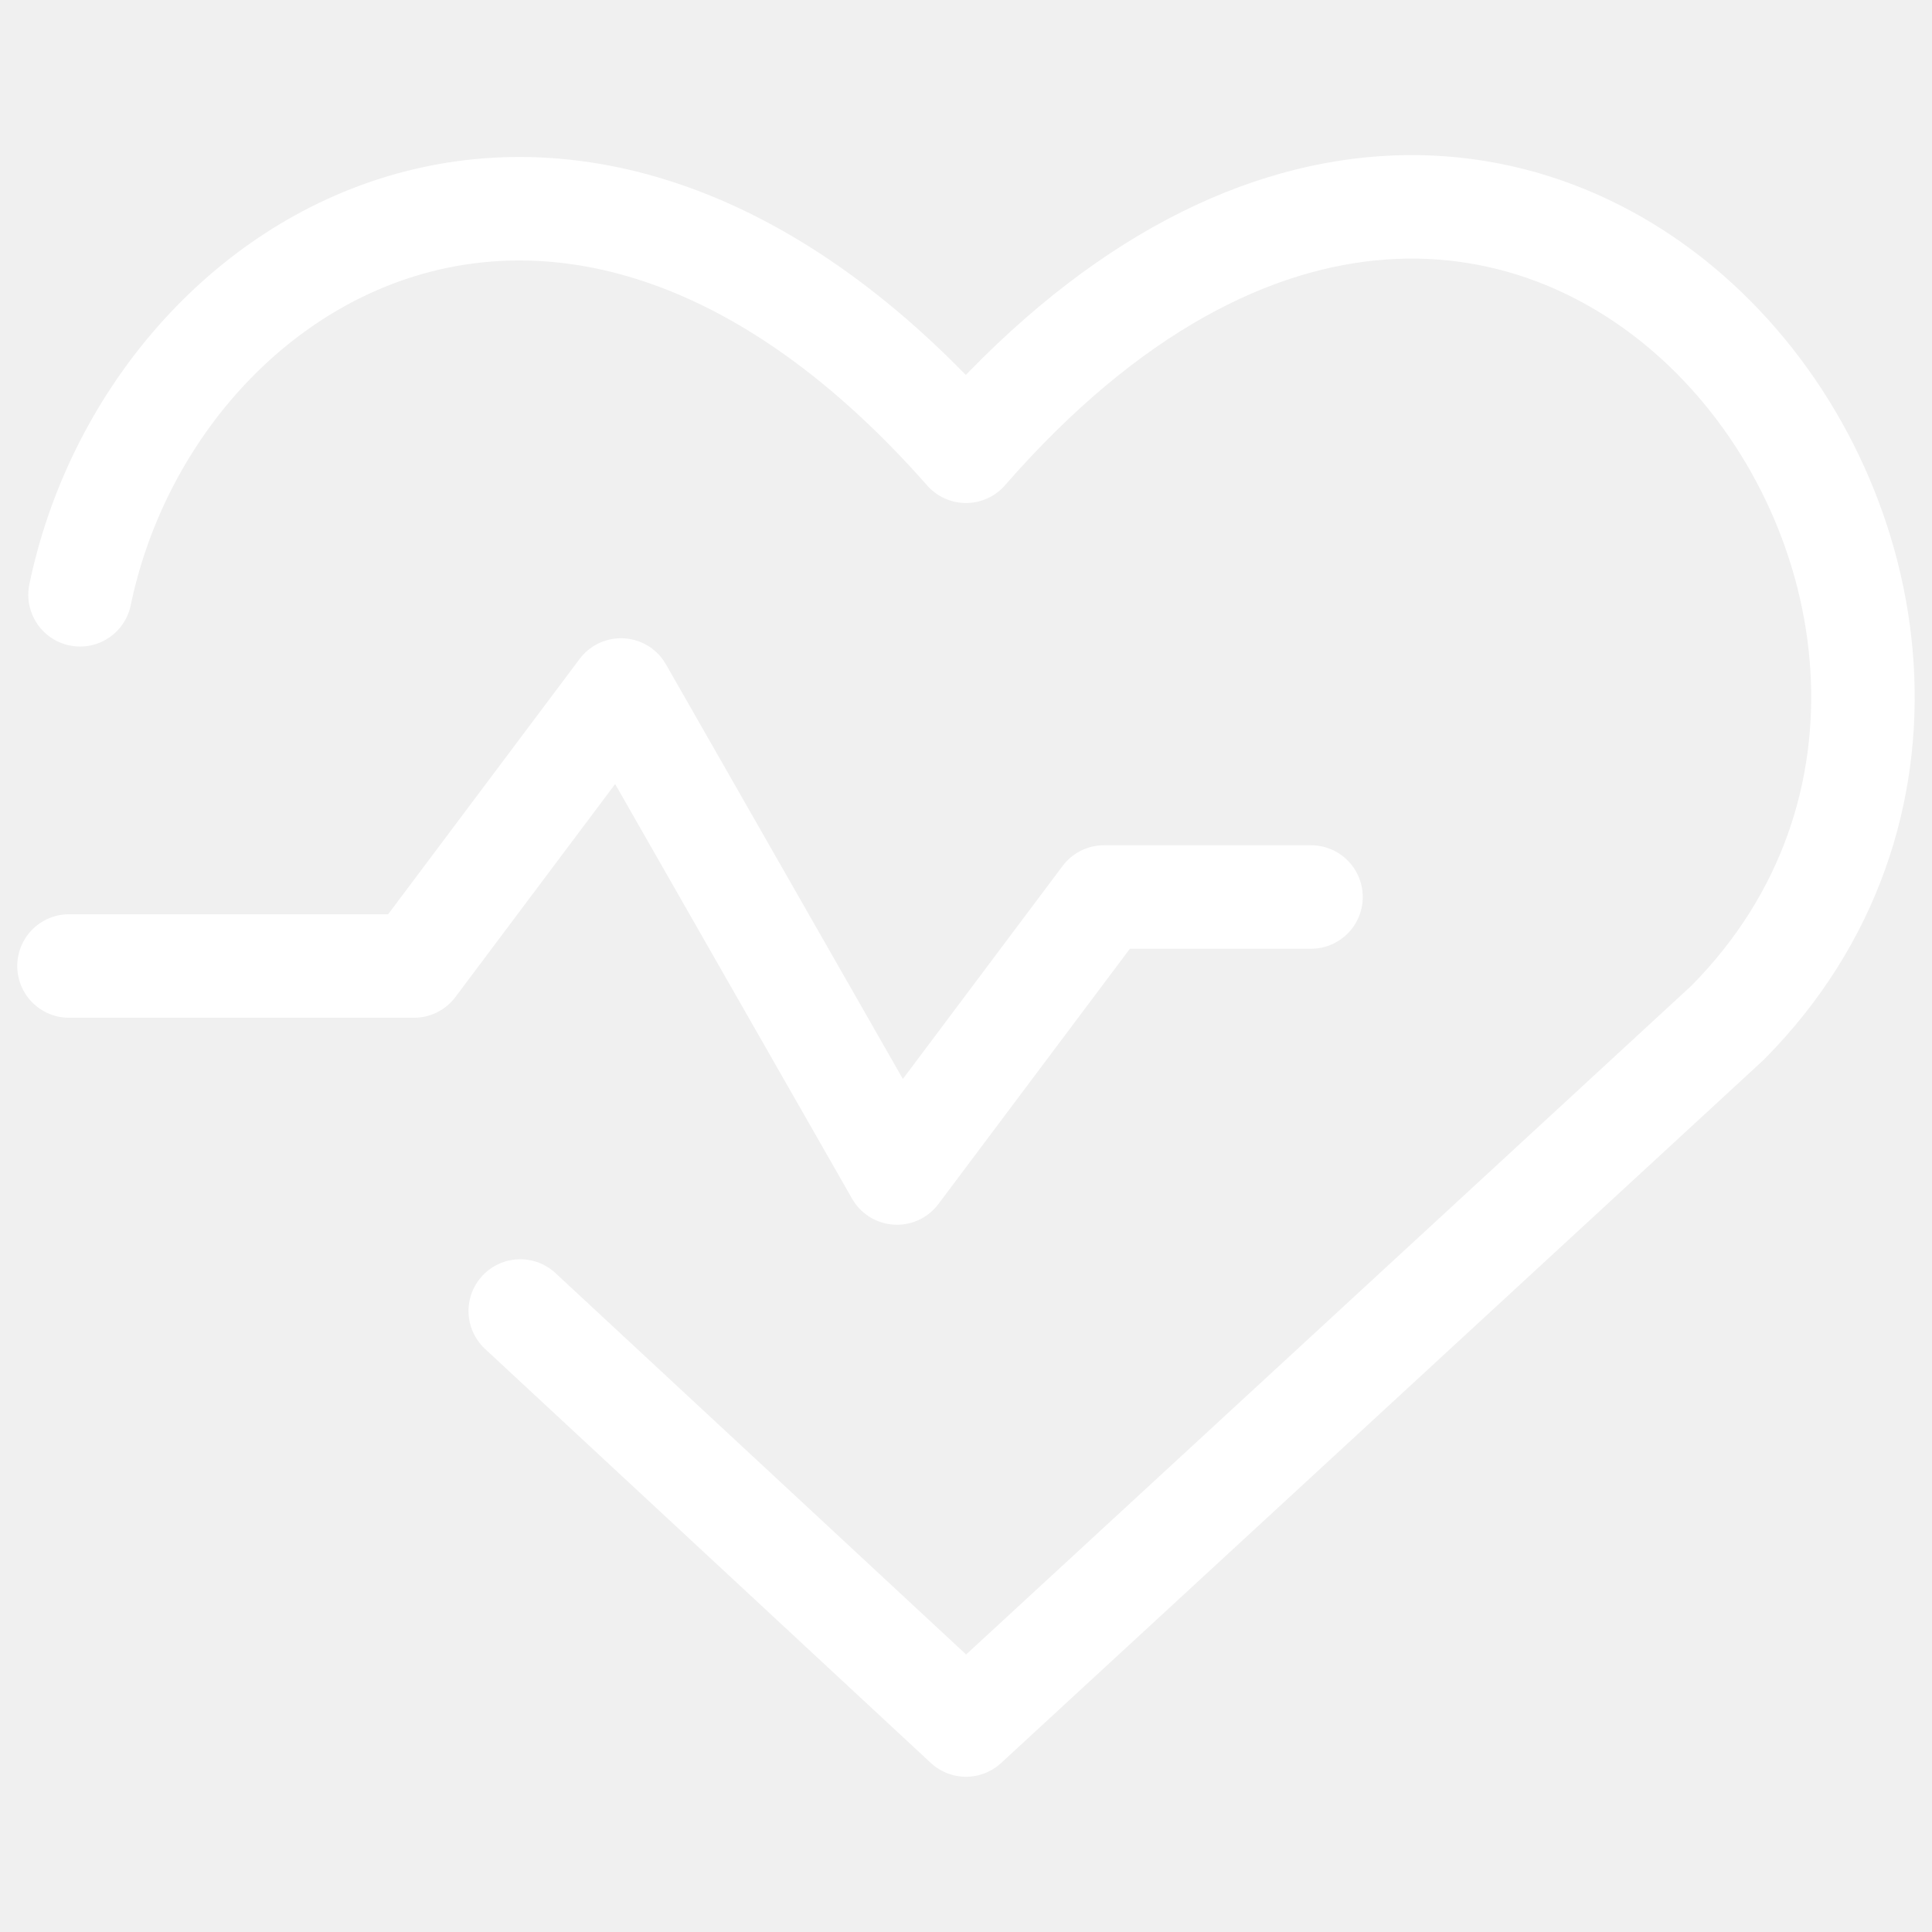
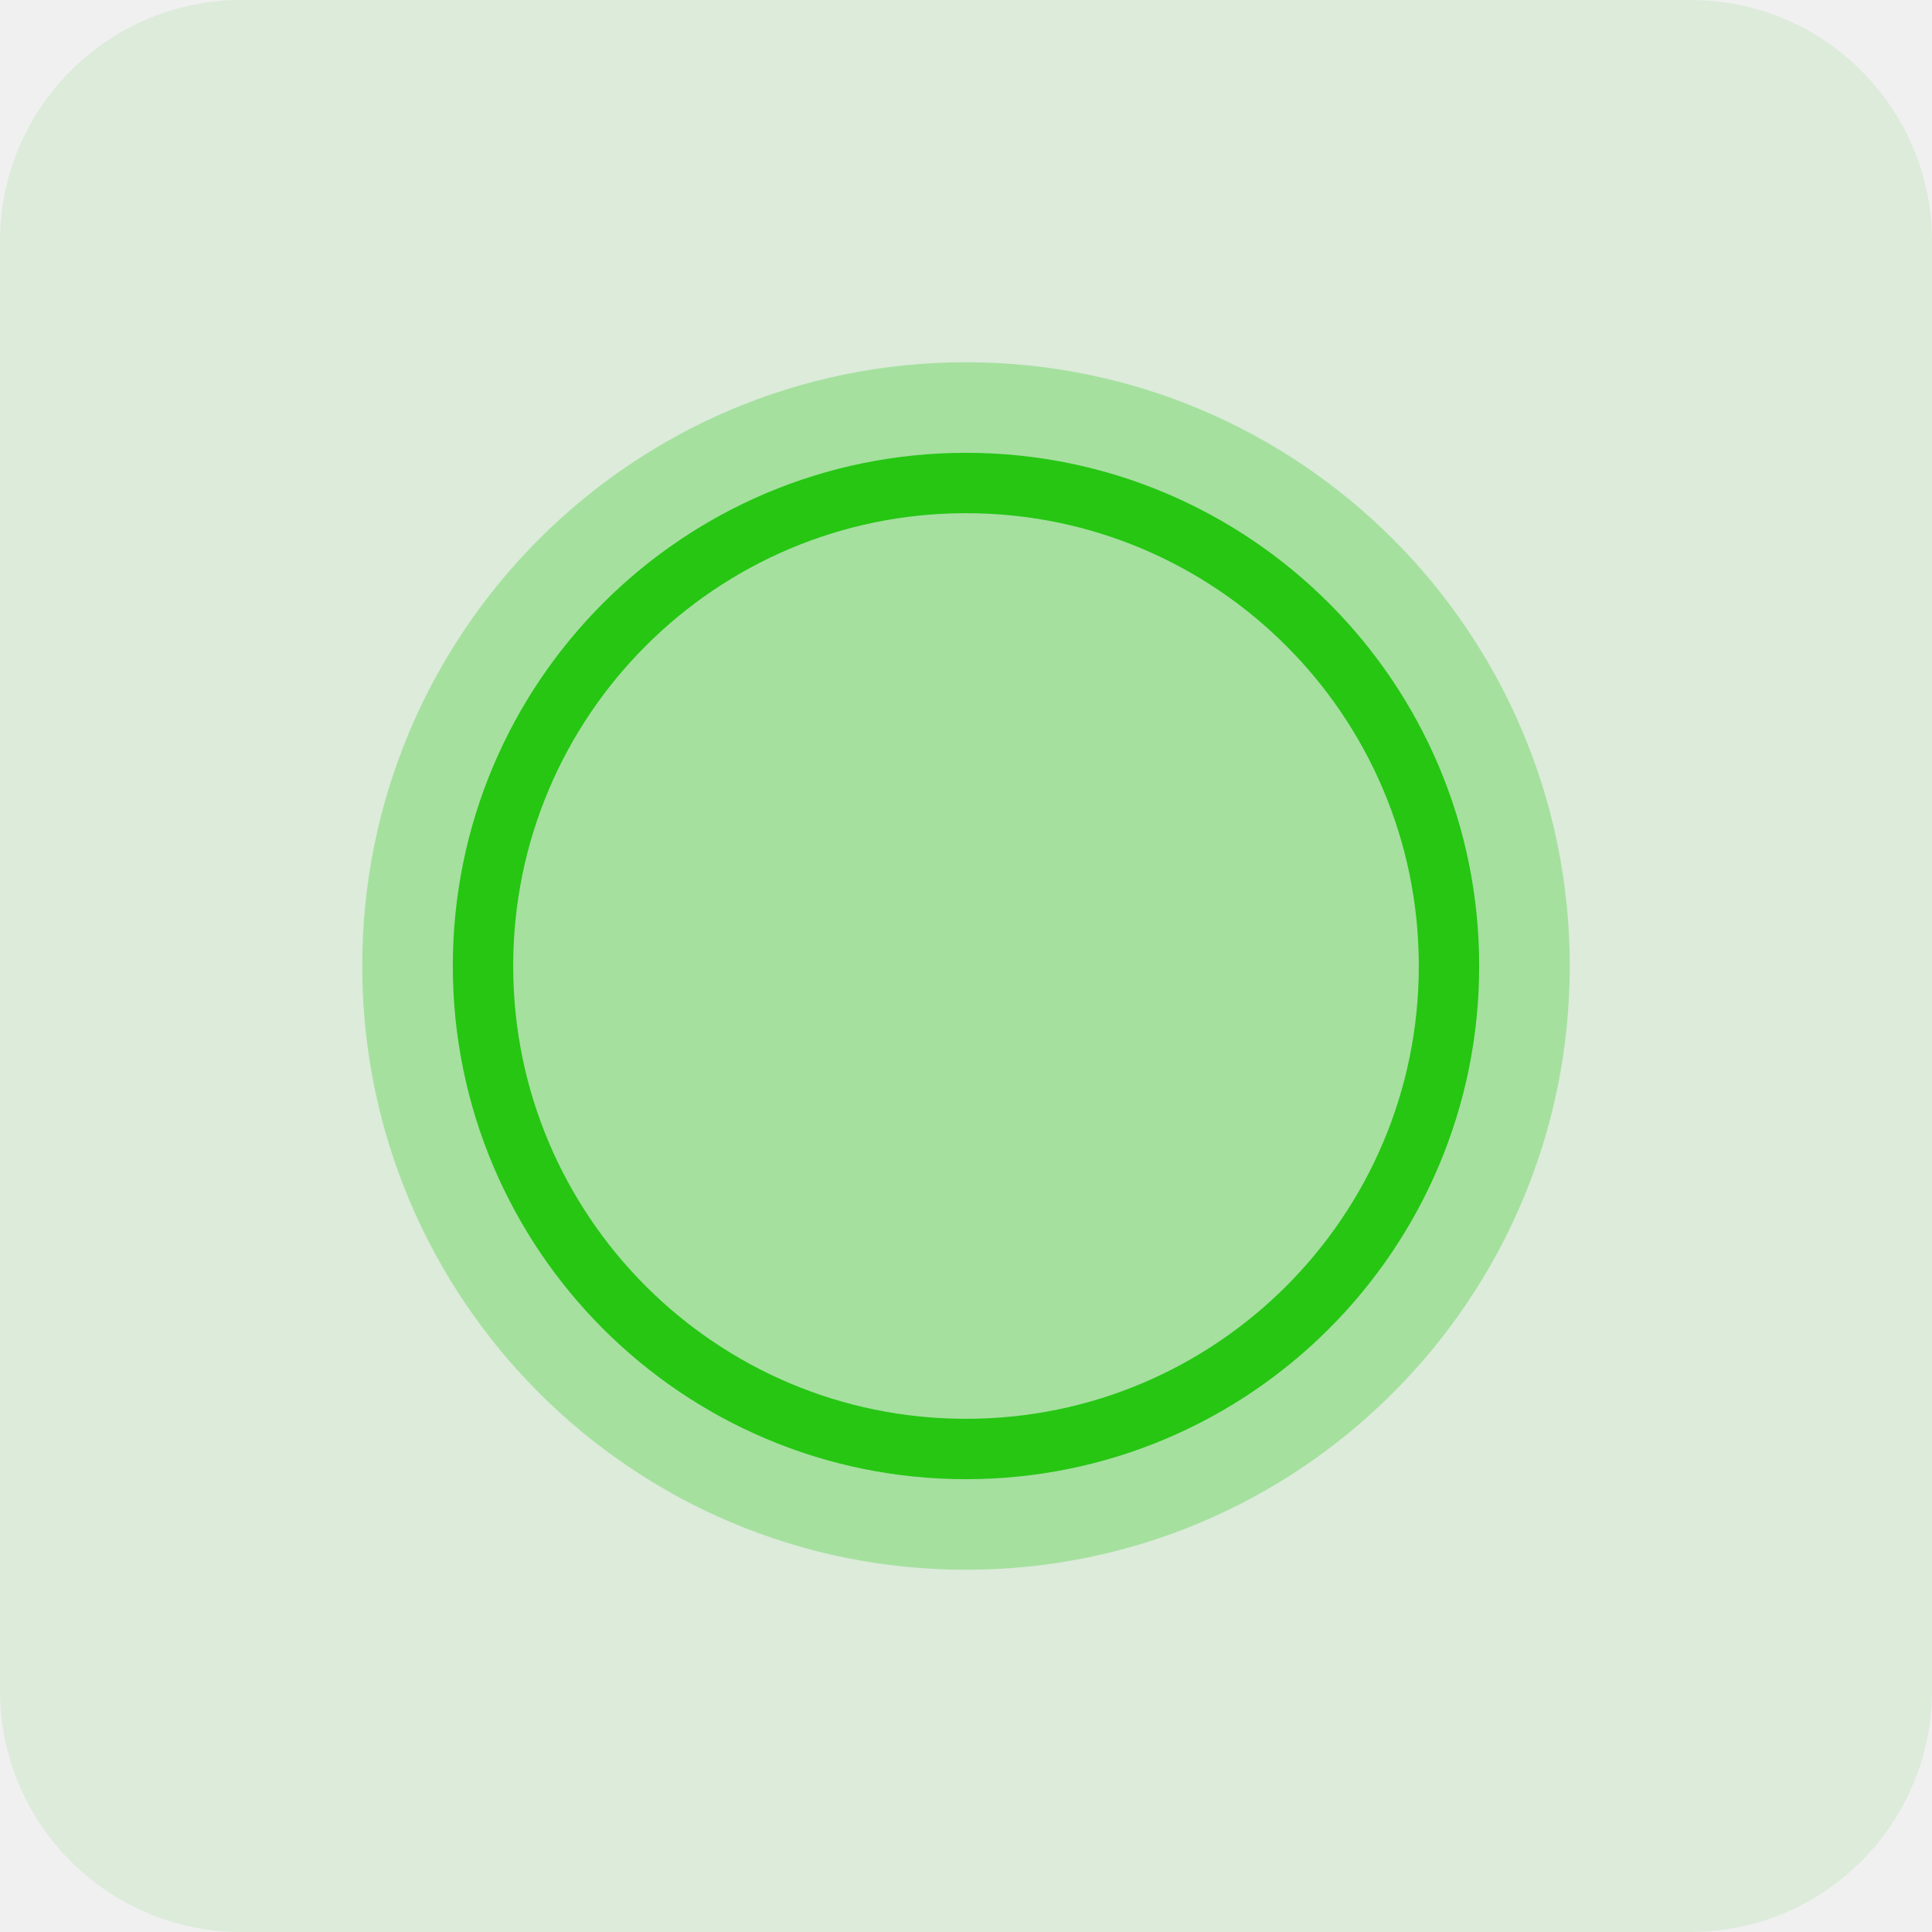
- <svg xmlns="http://www.w3.org/2000/svg" width="28" height="28" viewBox="0 0 28 28" fill="none">
-   <path d="M1.16 8.62C2.18 3.7 8.24 -6.50883e-05 14 6.54C22.22 -2.88 31 8.8 25.04 14.82L14 25L7.54 19" stroke="white" stroke-width="1.5" stroke-linecap="round" stroke-linejoin="round" />
-   <path d="M1 14H6L9 10L13 17L16 13H19" stroke="white" stroke-width="1.5" stroke-linecap="round" stroke-linejoin="round" />
+ <svg xmlns="http://www.w3.org/2000/svg" viewBox="0 0 64 64" width="64" height="64">
+   <rect width="64" height="64" fill="#26c613" opacity="0.1" rx="8" />
+   <circle cx="32" cy="32" r="20" fill="#26c613" opacity="0.3" />
+   <circle cx="32" cy="32" r="16" fill="none" stroke="#26c613" stroke-width="2" />
</svg>
